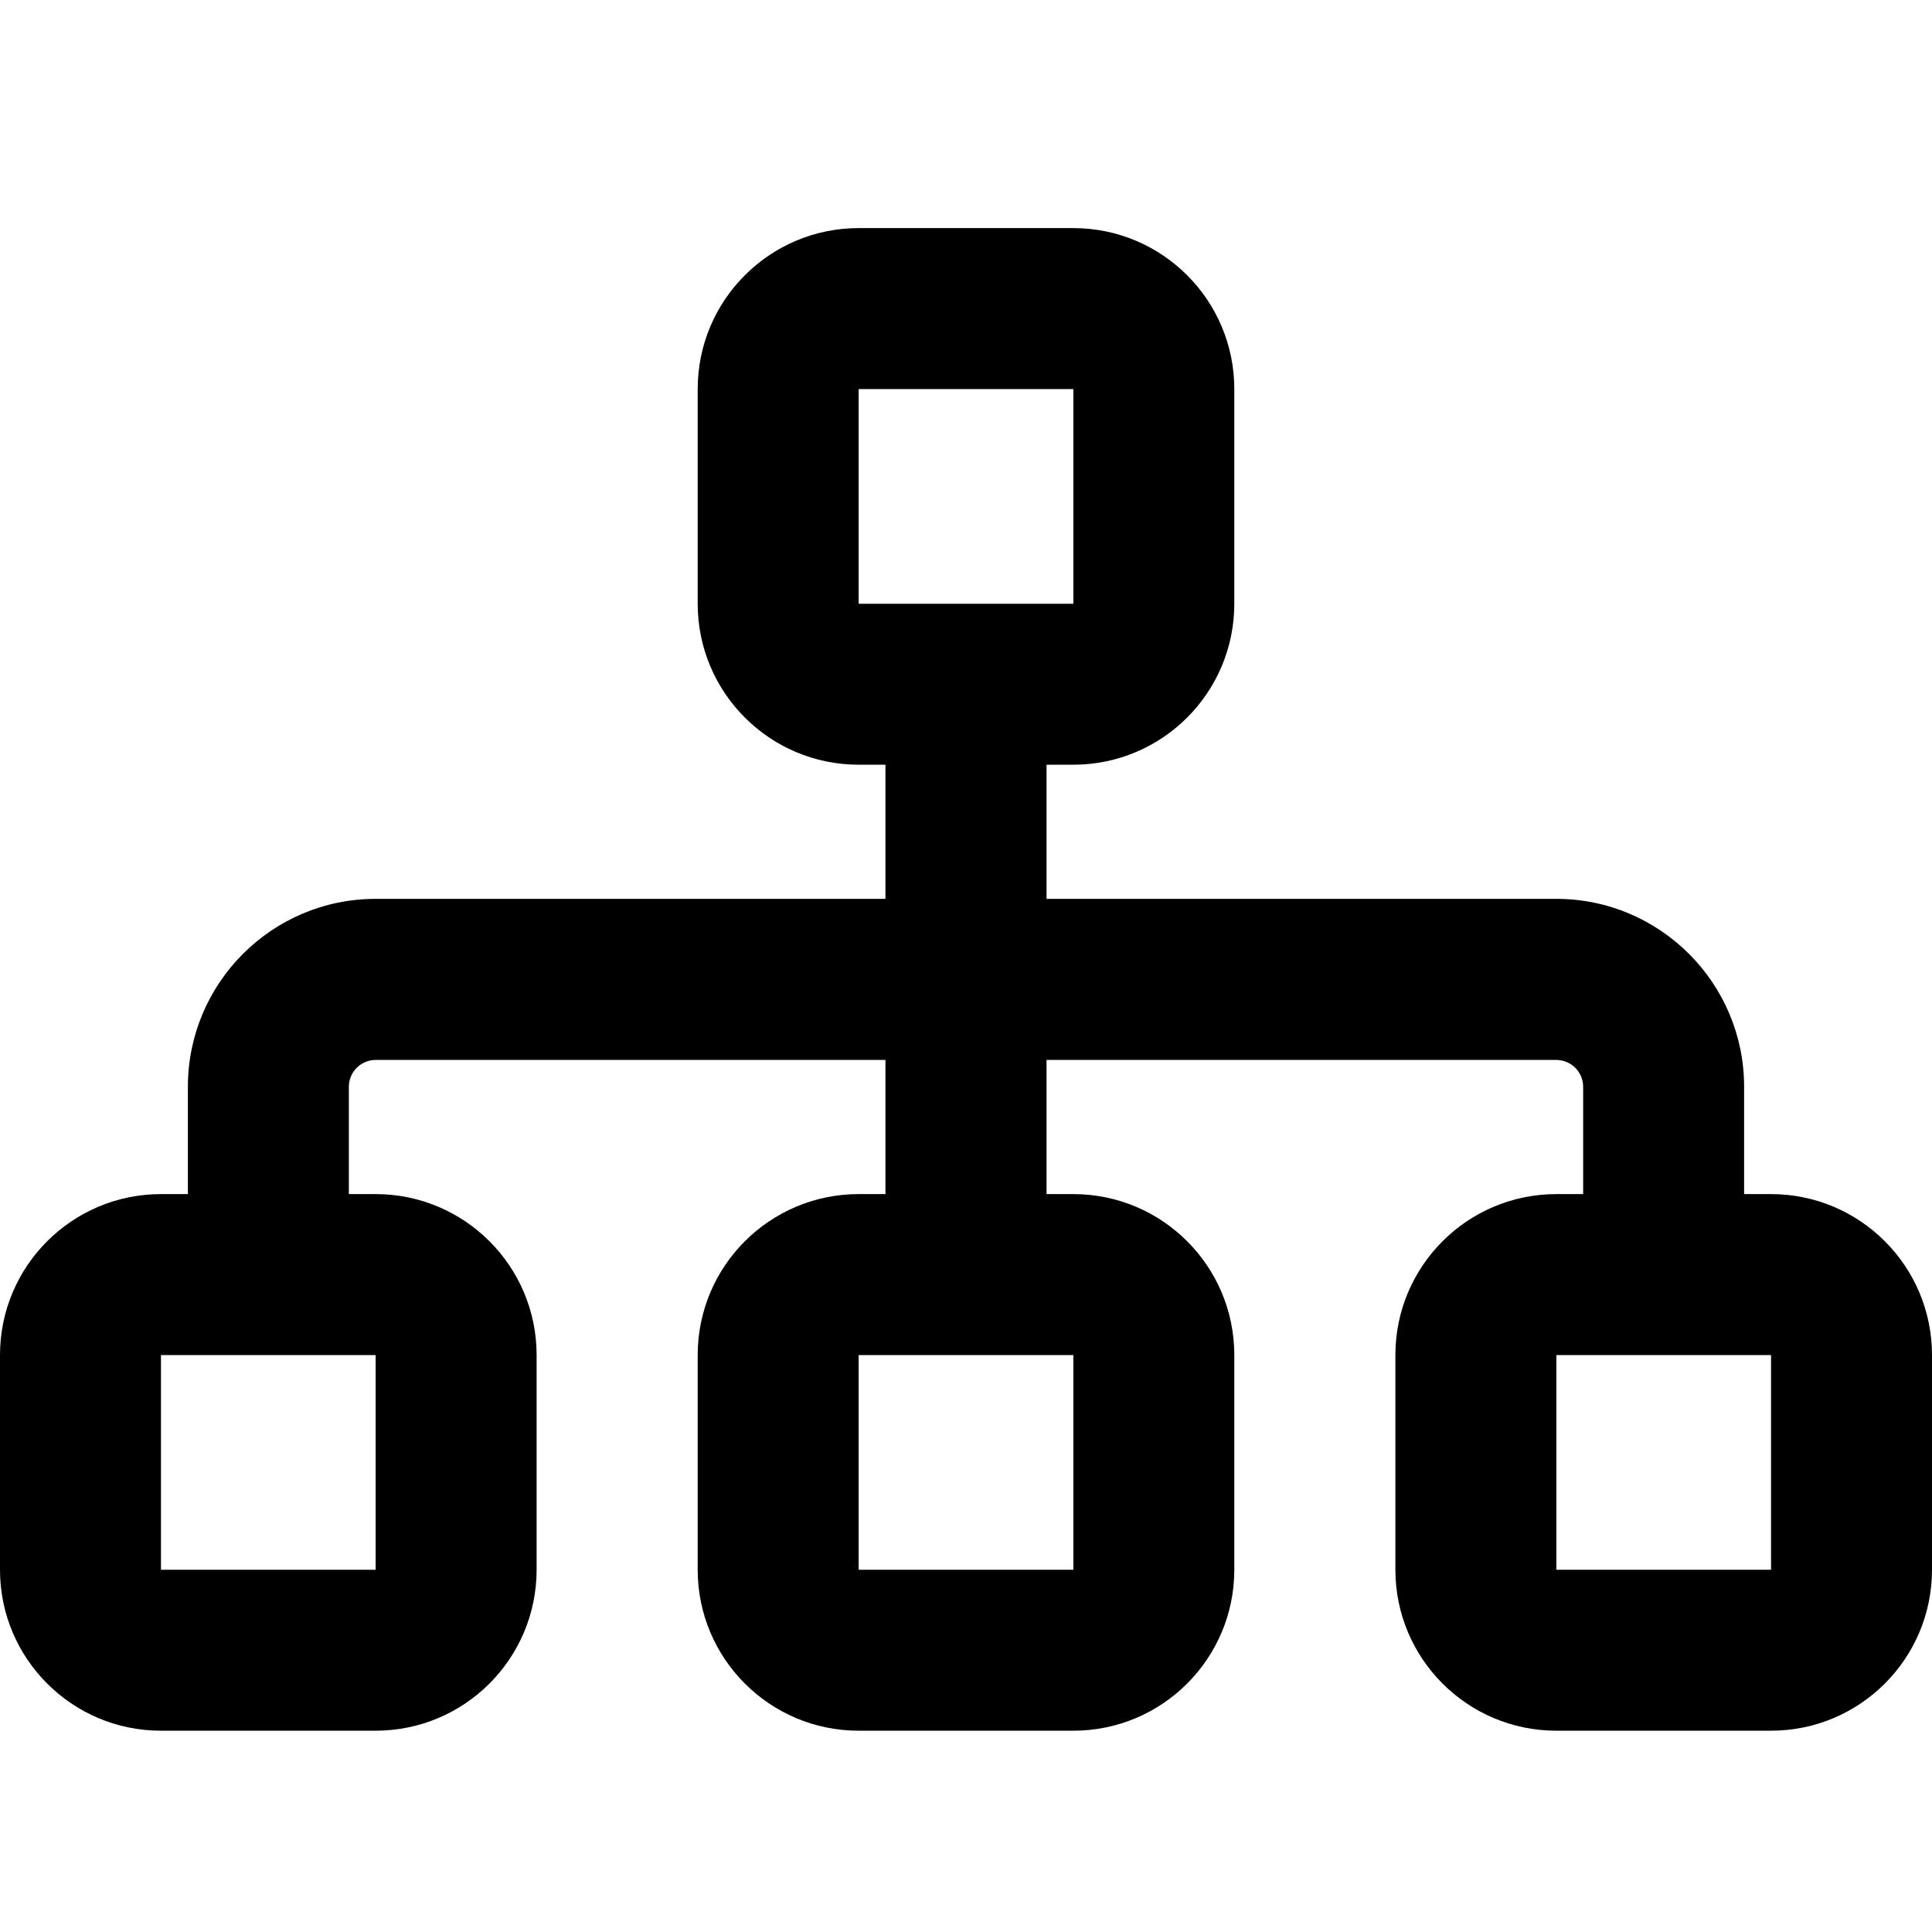
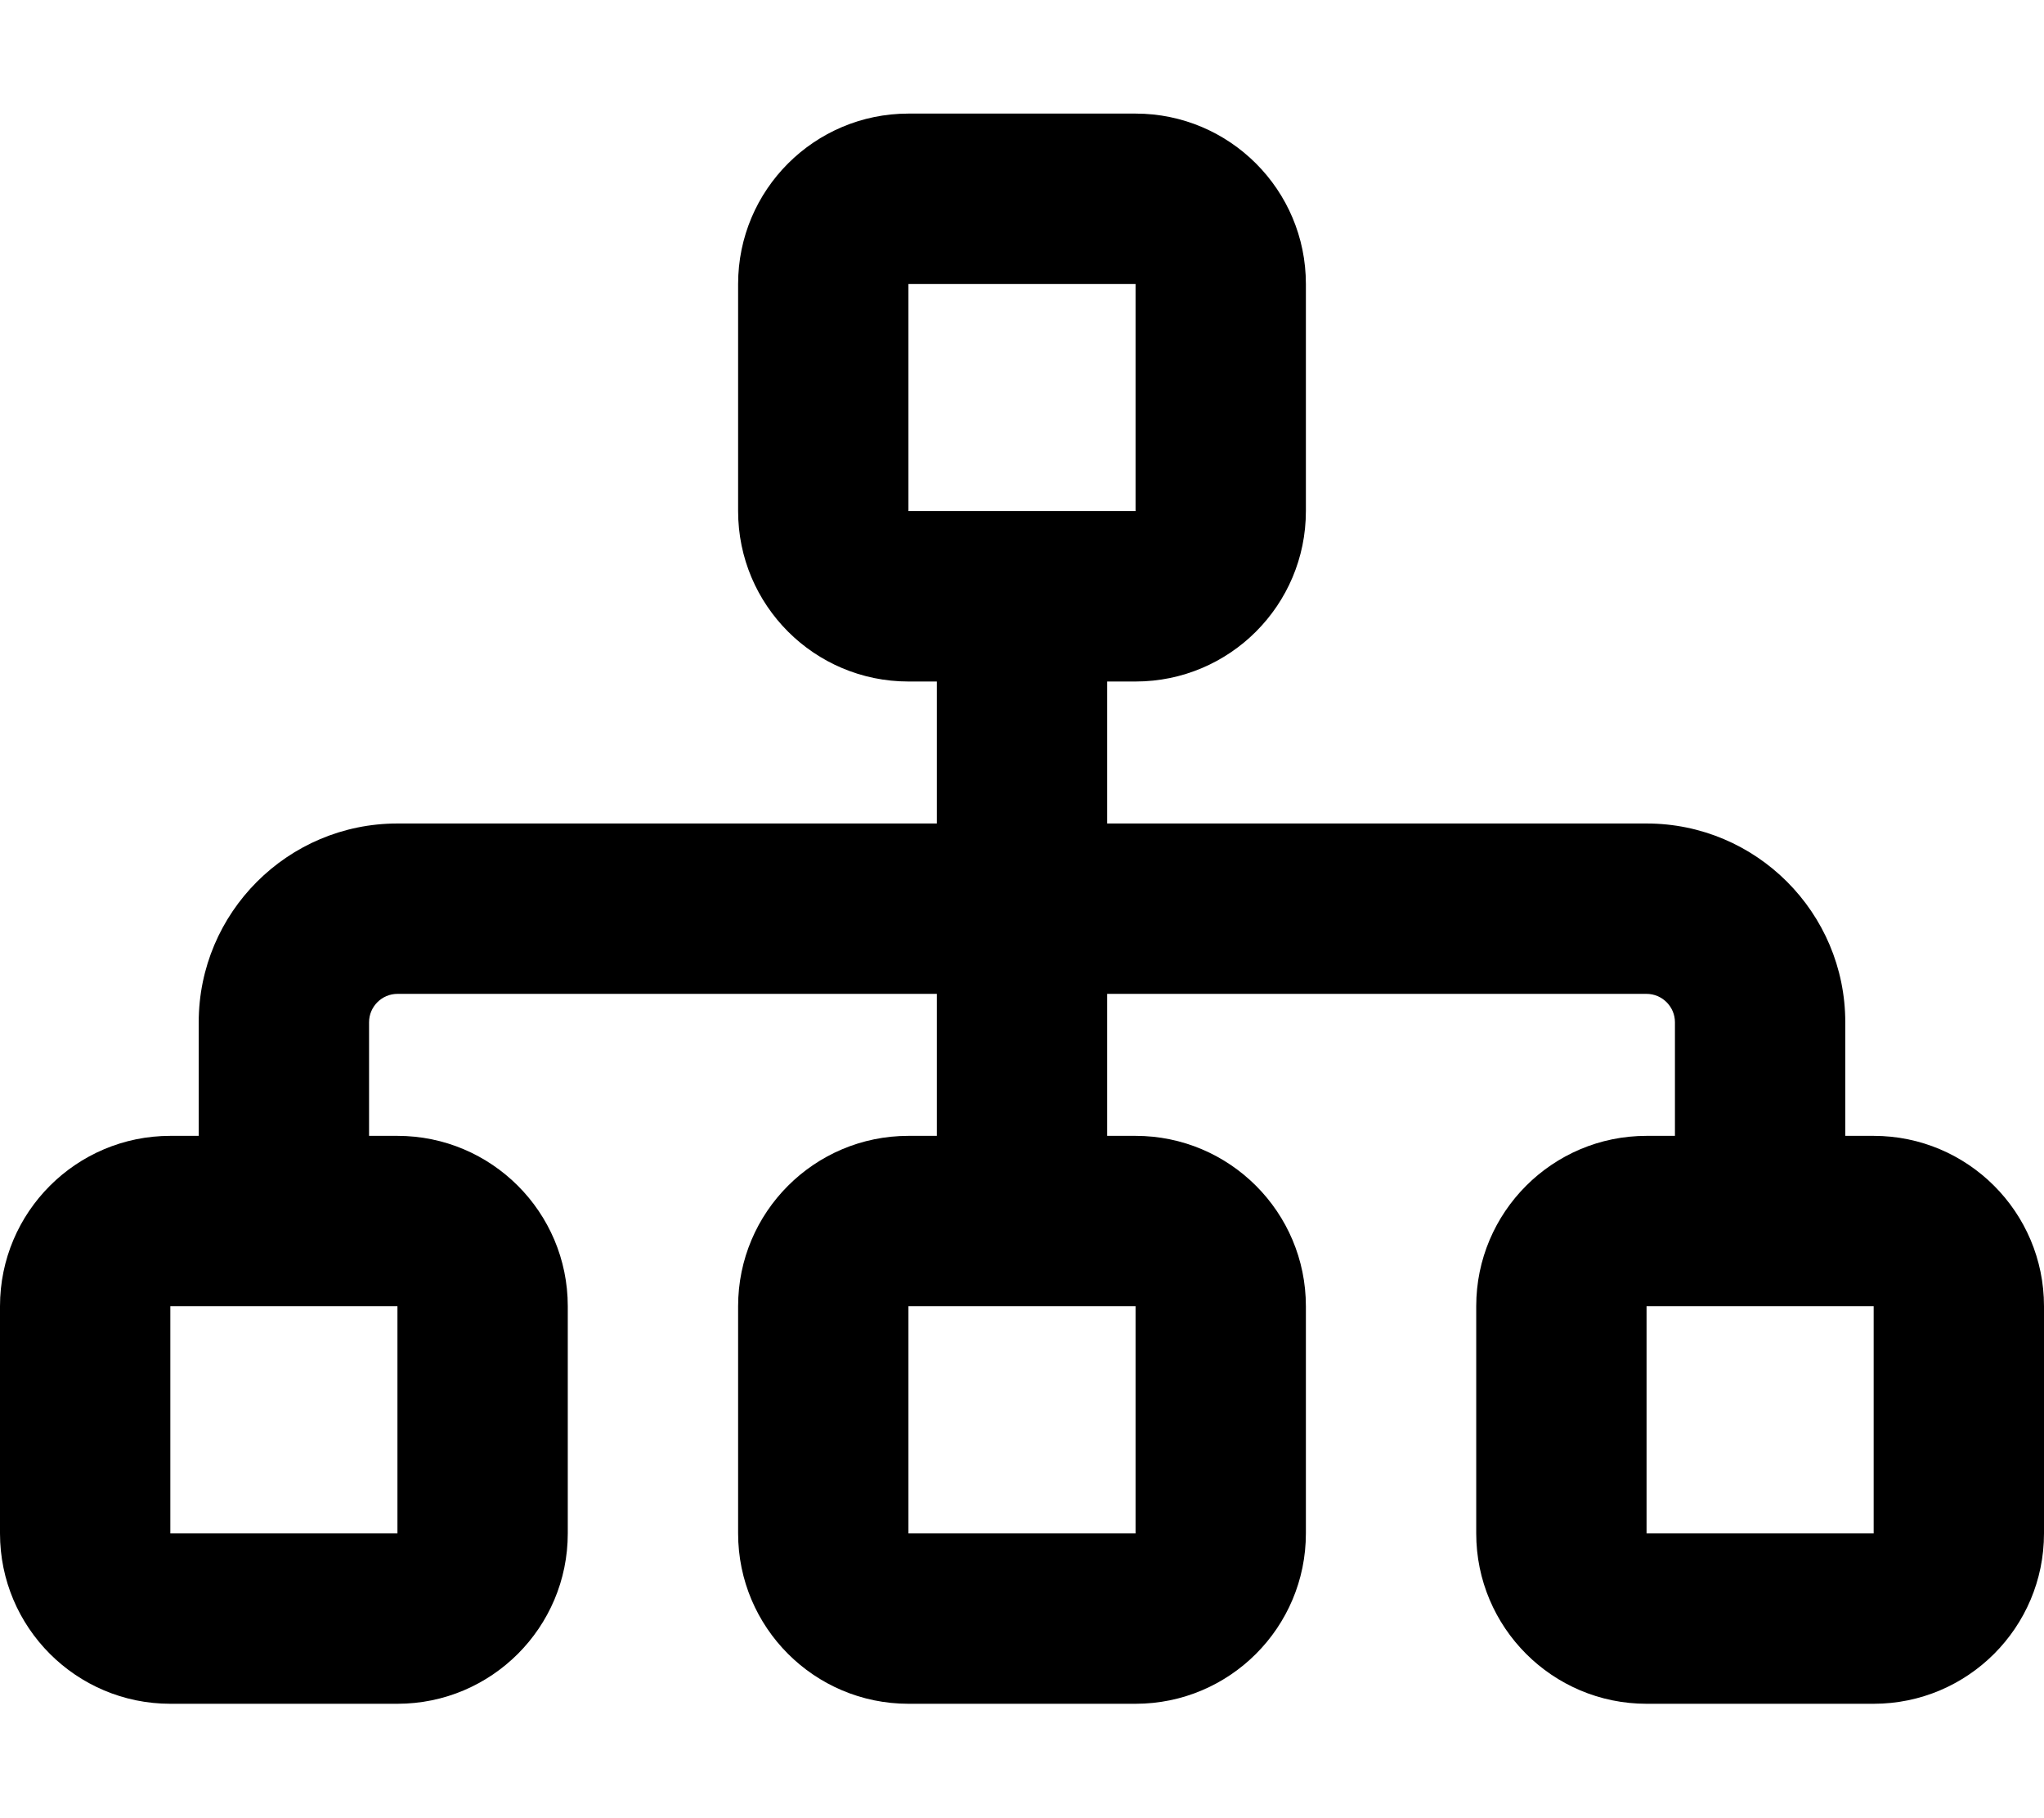
- <svg xmlns="http://www.w3.org/2000/svg" viewBox="0 0 16 16">
-   <path d="M8.889 1.889C9.625 1.889 10.222 2.486 10.222 3.222V5C10.222 5.736 9.625 6.333 8.889 6.333H8.667V7.444H12.889C13.747 7.444 14.444 8.142 14.444 9V9.889H14.667C15.403 9.889 16 10.486 16 11.222V13C16 13.736 15.403 14.333 14.667 14.333H12.889C12.153 14.333 11.556 13.736 11.556 13V11.222C11.556 10.486 12.153 9.889 12.889 9.889H13.111V9C13.111 8.878 13.011 8.778 12.889 8.778H8.667V9.889H8.889C9.625 9.889 10.222 10.486 10.222 11.222V13C10.222 13.736 9.625 14.333 8.889 14.333H7.111C6.375 14.333 5.778 13.736 5.778 13V11.222C5.778 10.486 6.375 9.889 7.111 9.889H7.333V8.778H3.111C2.989 8.778 2.889 8.878 2.889 9V9.889H3.111C3.847 9.889 4.444 10.486 4.444 11.222V13C4.444 13.736 3.847 14.333 3.111 14.333H1.333C0.597 14.333 0 13.736 0 13V11.222C0 10.486 0.597 9.889 1.333 9.889H1.556V9C1.556 8.142 2.252 7.444 3.111 7.444H7.333V6.333H7.111C6.375 6.333 5.778 5.736 5.778 5V3.222C5.778 2.486 6.375 1.889 7.111 1.889H8.889ZM8.889 3.222H7.111V5H8.889V3.222ZM1.333 13H3.111V11.222H1.333V13ZM7.111 13H8.889V11.222H7.111V13ZM12.889 13H14.667V11.222H12.889V13Z" />
+ <svg xmlns="http://www.w3.org/2000/svg" viewBox="0 0 576 512">
+   <path d="M320 80v64H256V80h64zM256 32c-26.5 0-48 21.5-48 48v64c0 26.5 21.5 48 48 48h8v40H112c-30.9 0-56 25.1-56 56v32H48c-26.5 0-48 21.5-48 48v64c0 26.5 21.5 48 48 48h64c26.5 0 48-21.5 48-48V368c0-26.5-21.5-48-48-48h-8V288c0-4.4 3.6-8 8-8H264v40h-8c-26.5 0-48 21.5-48 48v64c0 26.5 21.5 48 48 48h64c26.5 0 48-21.5 48-48V368c0-26.5-21.5-48-48-48h-8V280H464c4.4 0 8 3.6 8 8v32h-8c-26.5 0-48 21.5-48 48v64c0 26.5 21.5 48 48 48h64c26.5 0 48-21.5 48-48V368c0-26.5-21.5-48-48-48h-8V288c0-30.9-25.1-56-56-56H312V192h8c26.5 0 48-21.5 48-48V80c0-26.5-21.5-48-48-48H256zM48 368h64v64H48V368zm208 0h64v64H256V368zm208 0h64v64H464V368z" />
</svg>
